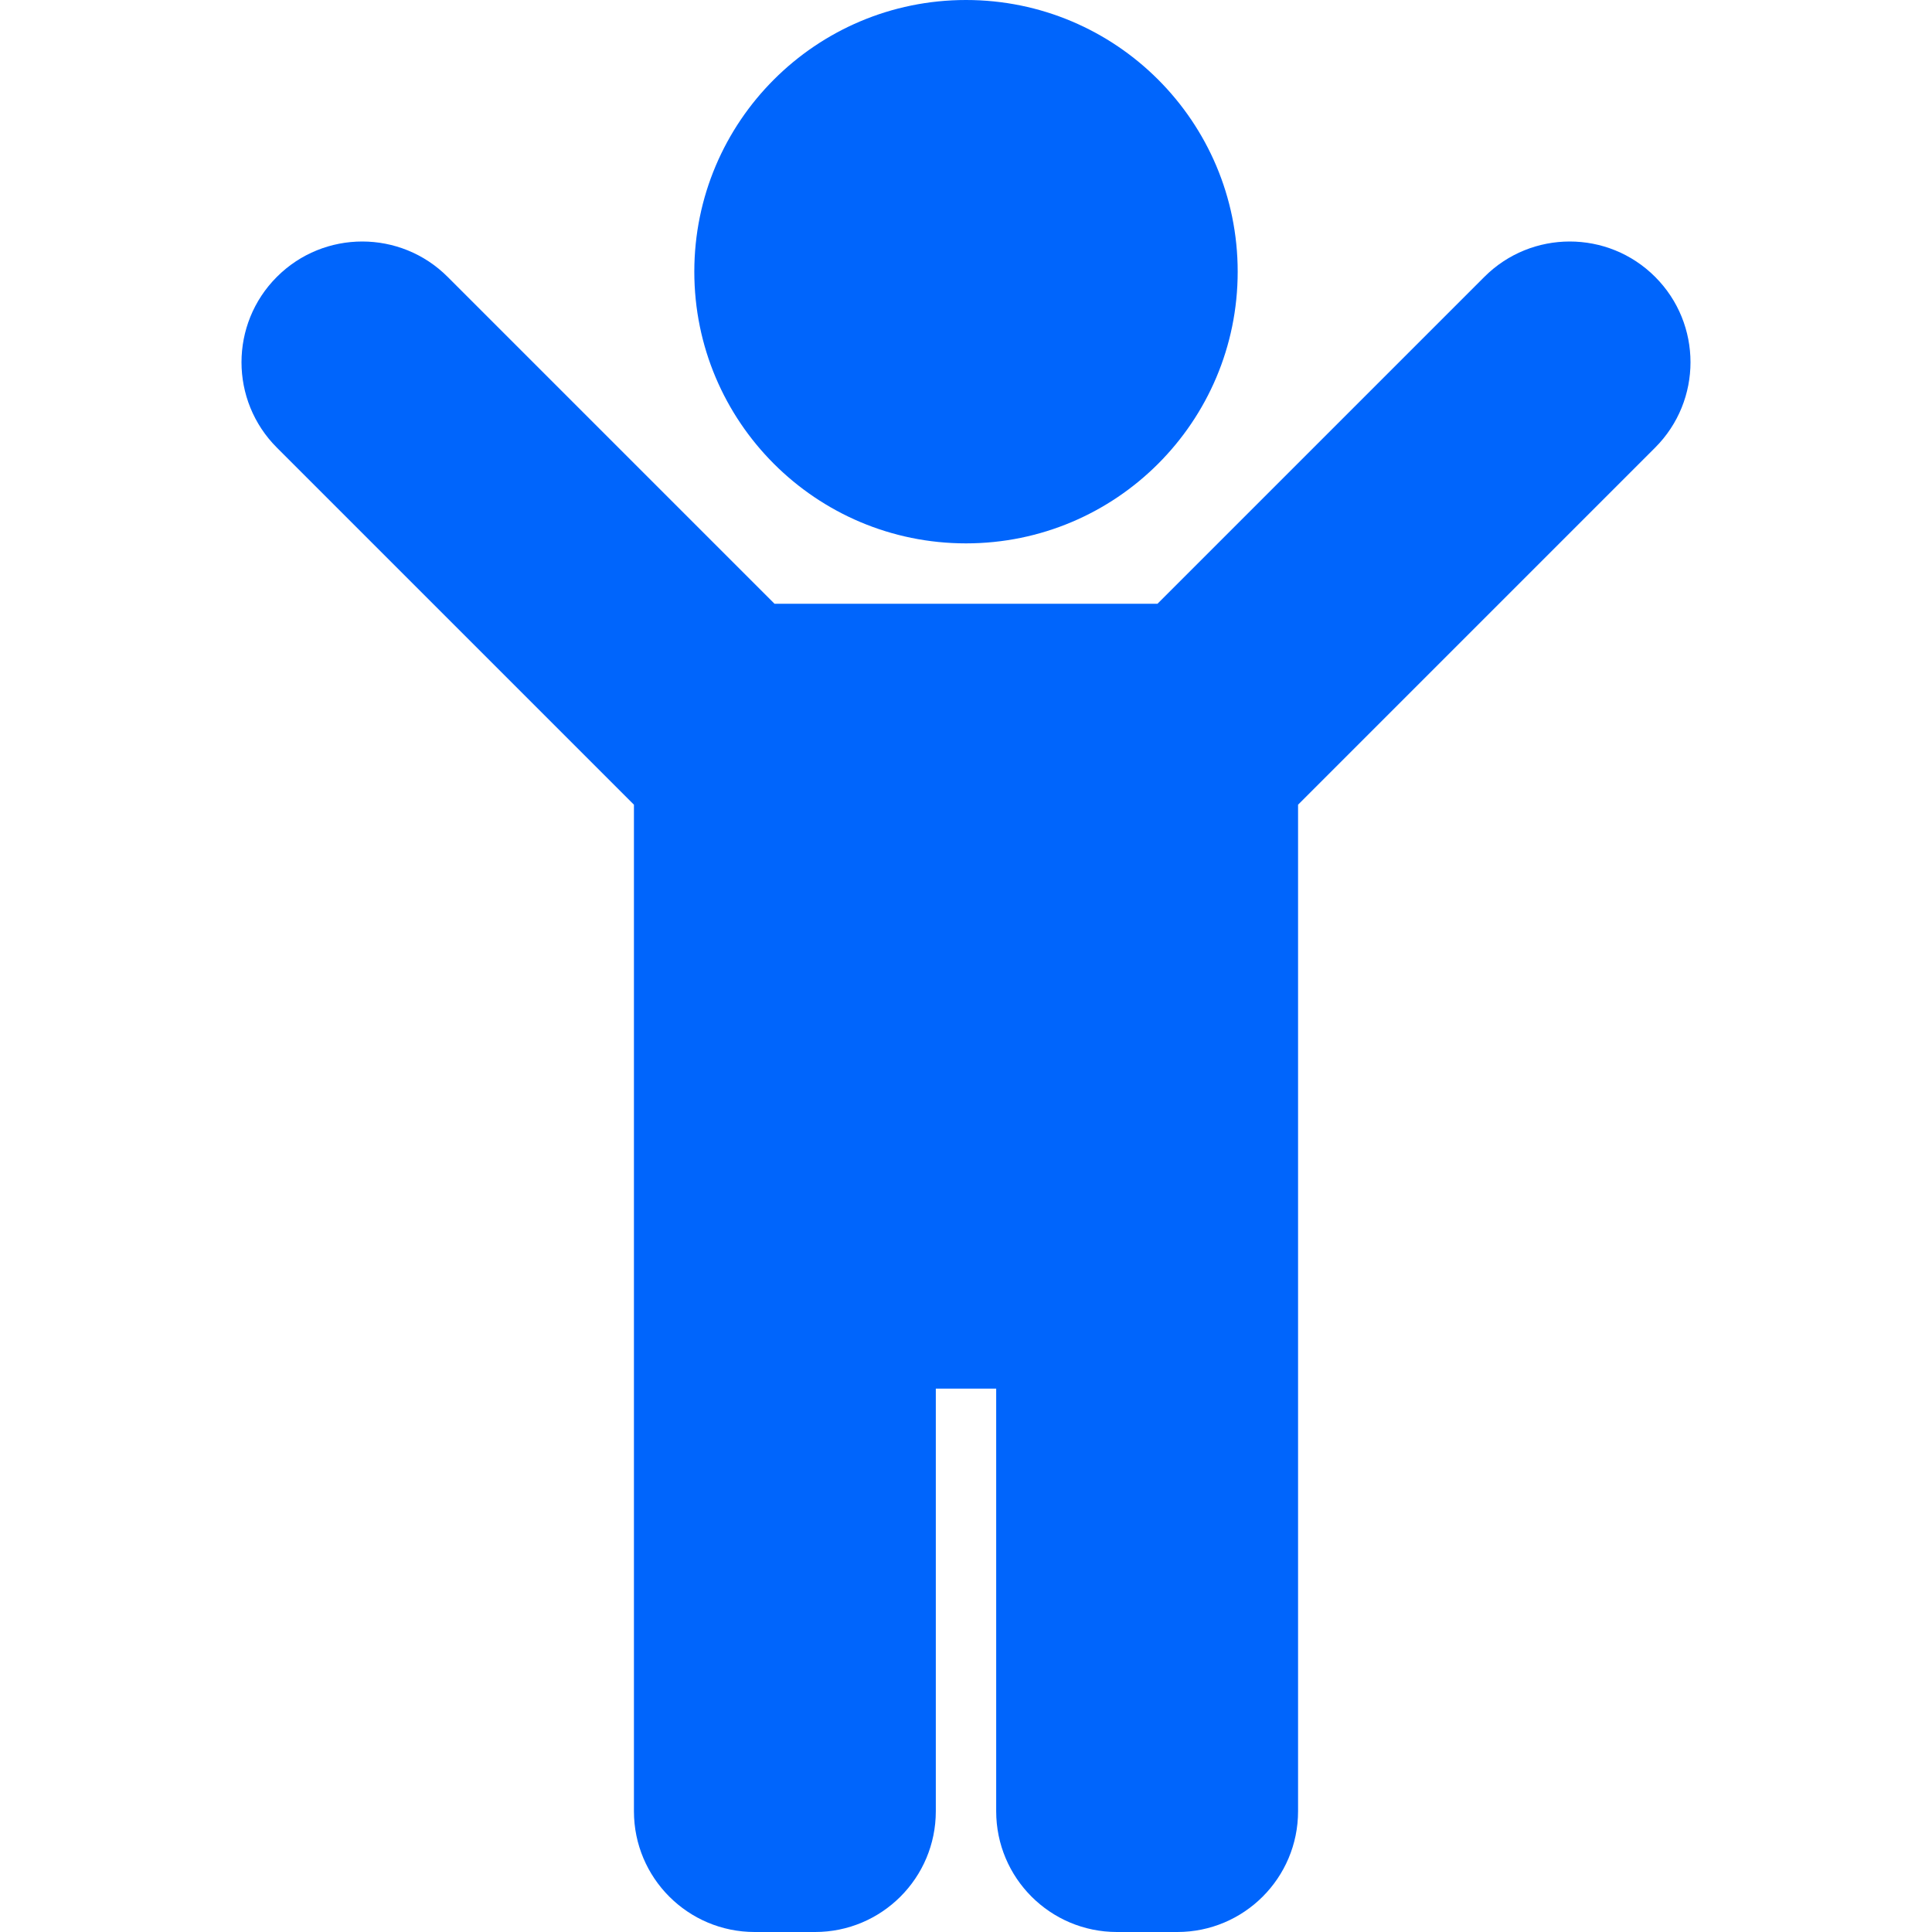
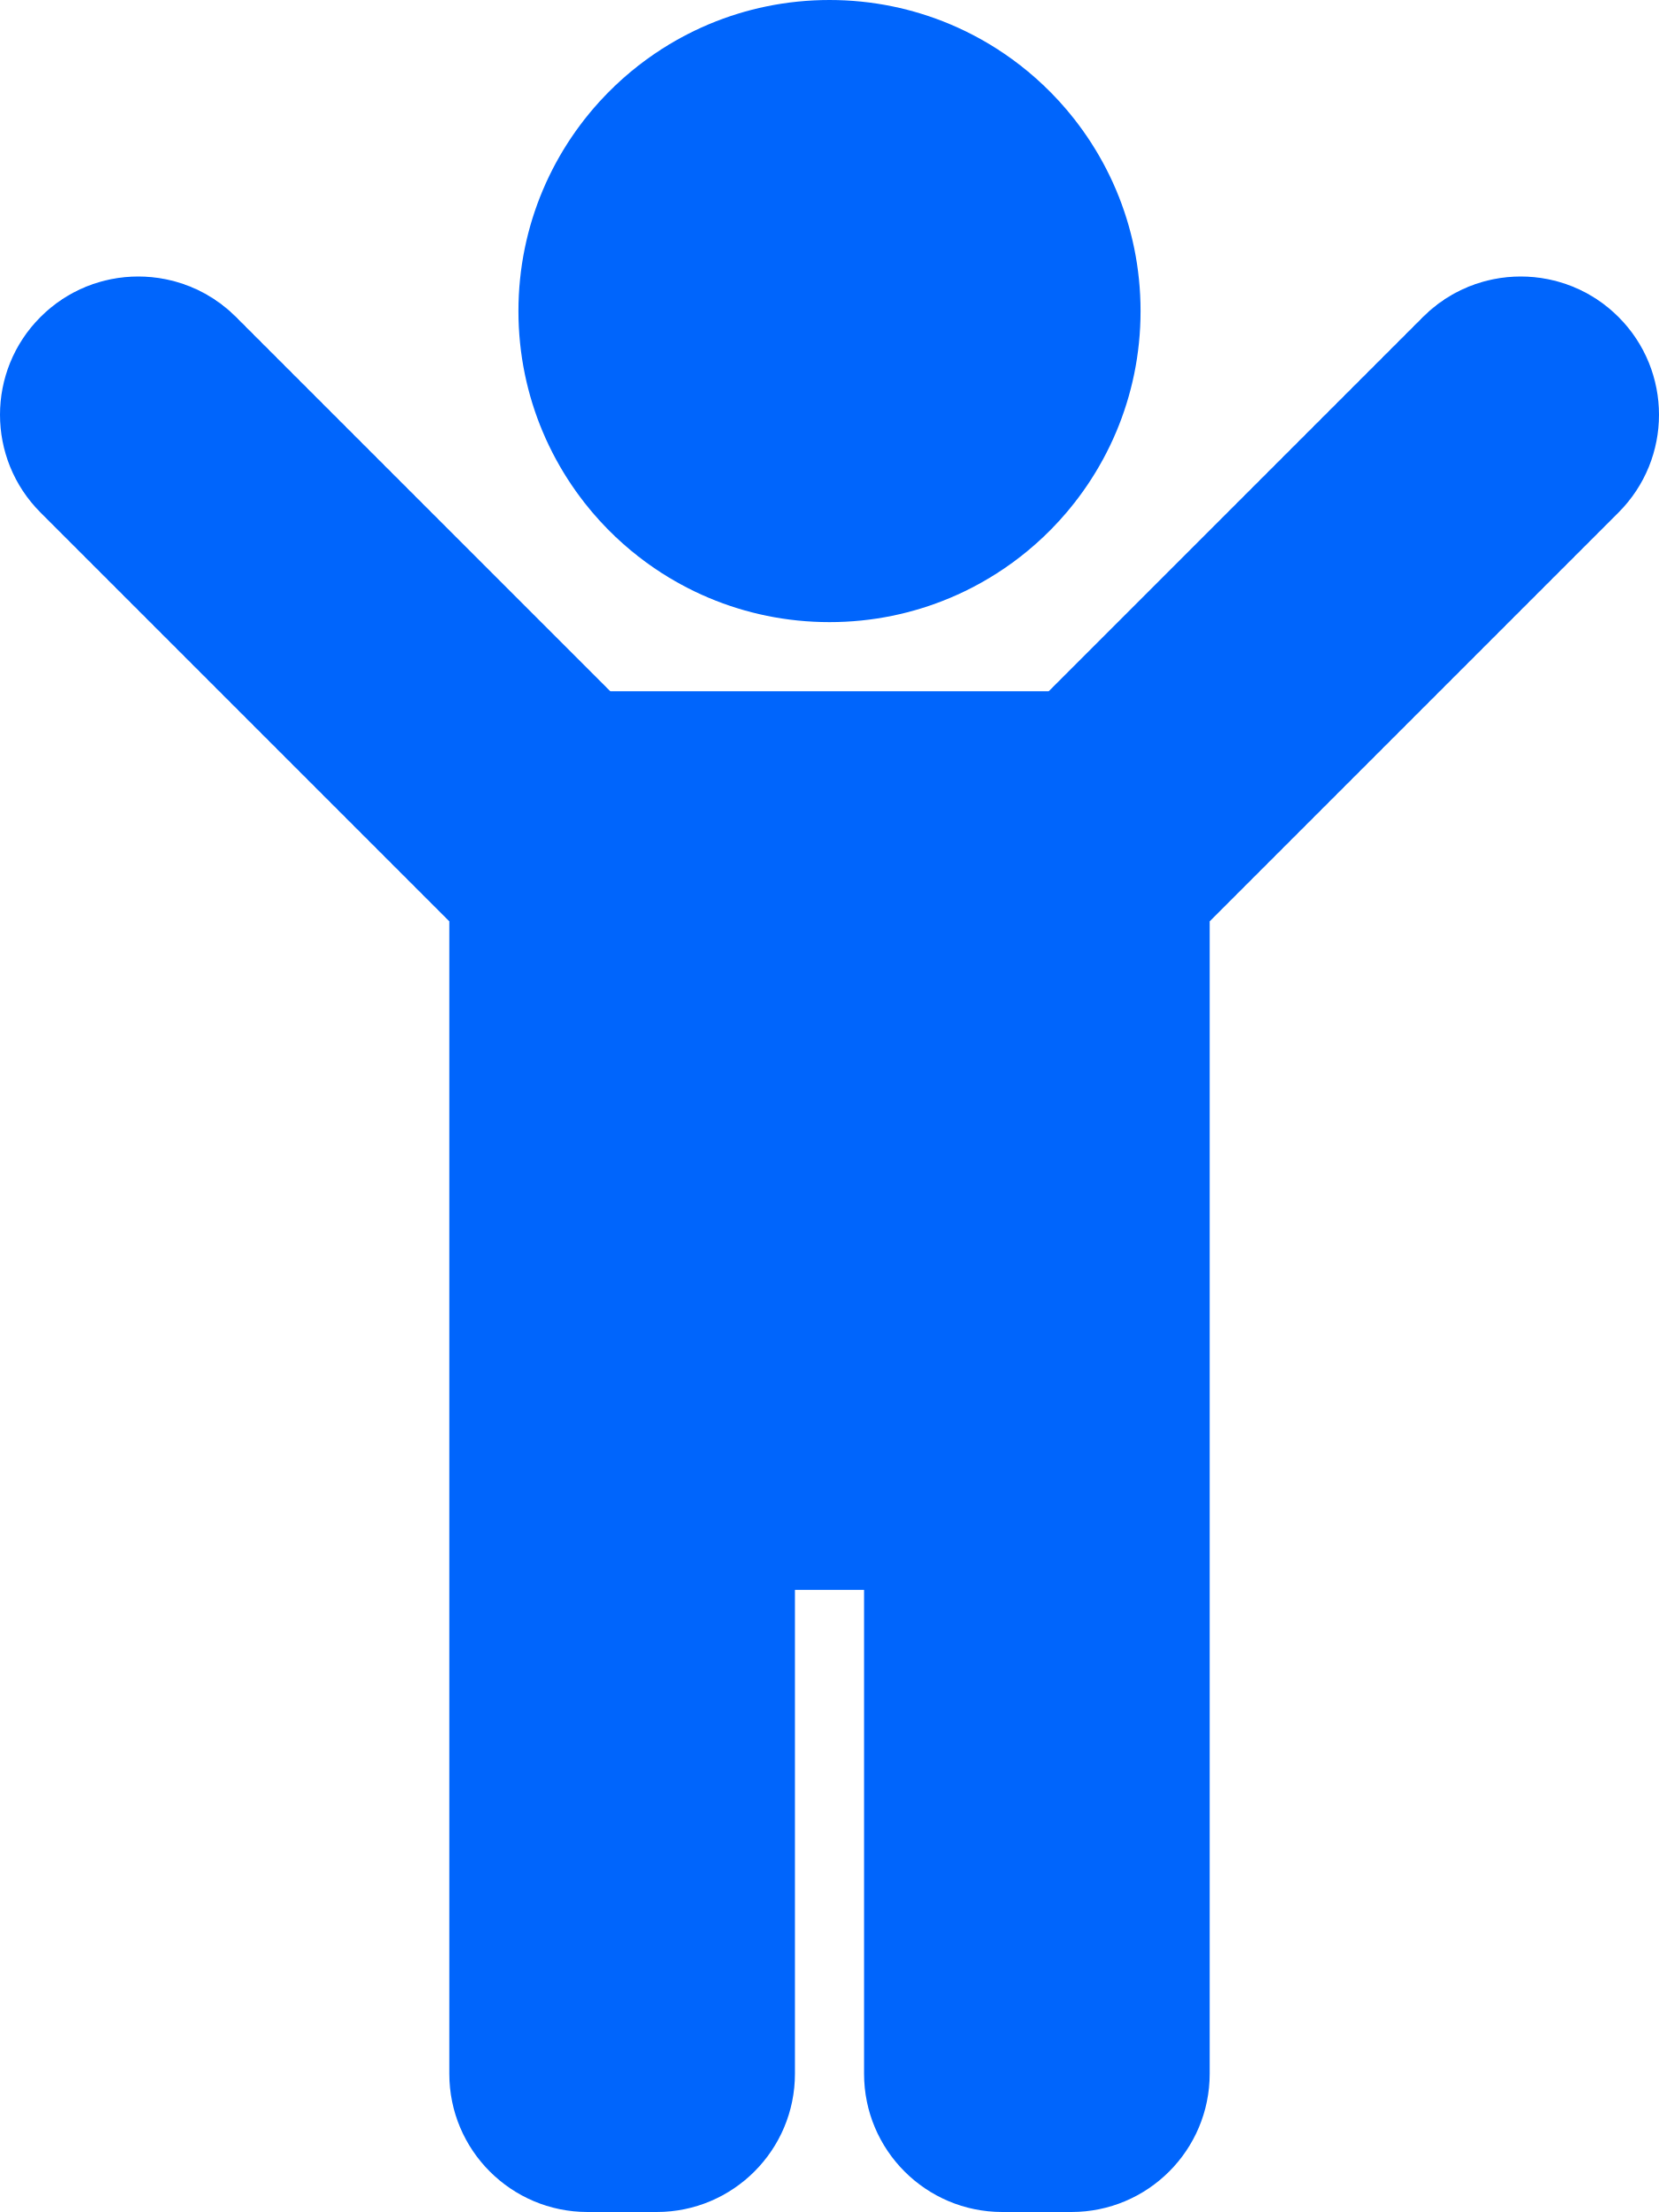
- <svg xmlns="http://www.w3.org/2000/svg" aria-hidden="true" focusable="false" data-prefix="fas" data-icon="child" class="svg-inline--fa fa-child fa-w-12" role="img" viewBox="0 0 384 512" width="25px" height="25px">
+ <svg xmlns="http://www.w3.org/2000/svg" aria-hidden="true" focusable="false" data-prefix="fas" data-icon="child" class="svg-inline--fa fa-child fa-w-12" role="img" viewBox="0 0 384 512" height="20px">
  <path fill="#0065FC" d="M120 72c0-39.765 32.235-72 72-72s72 32.235 72 72c0 39.764-32.235 72-72 72s-72-32.236-72-72zm254.627 1.373c-12.496-12.497-32.758-12.497-45.254 0L242.745 160H141.254L54.627 73.373c-12.496-12.497-32.758-12.497-45.254 0-12.497 12.497-12.497 32.758 0 45.255L104 213.254V480c0 17.673 14.327 32 32 32h16c17.673 0 32-14.327 32-32V368h16v112c0 17.673 14.327 32 32 32h16c17.673 0 32-14.327 32-32V213.254l94.627-94.627c12.497-12.497 12.497-32.757 0-45.254z" />
</svg>
